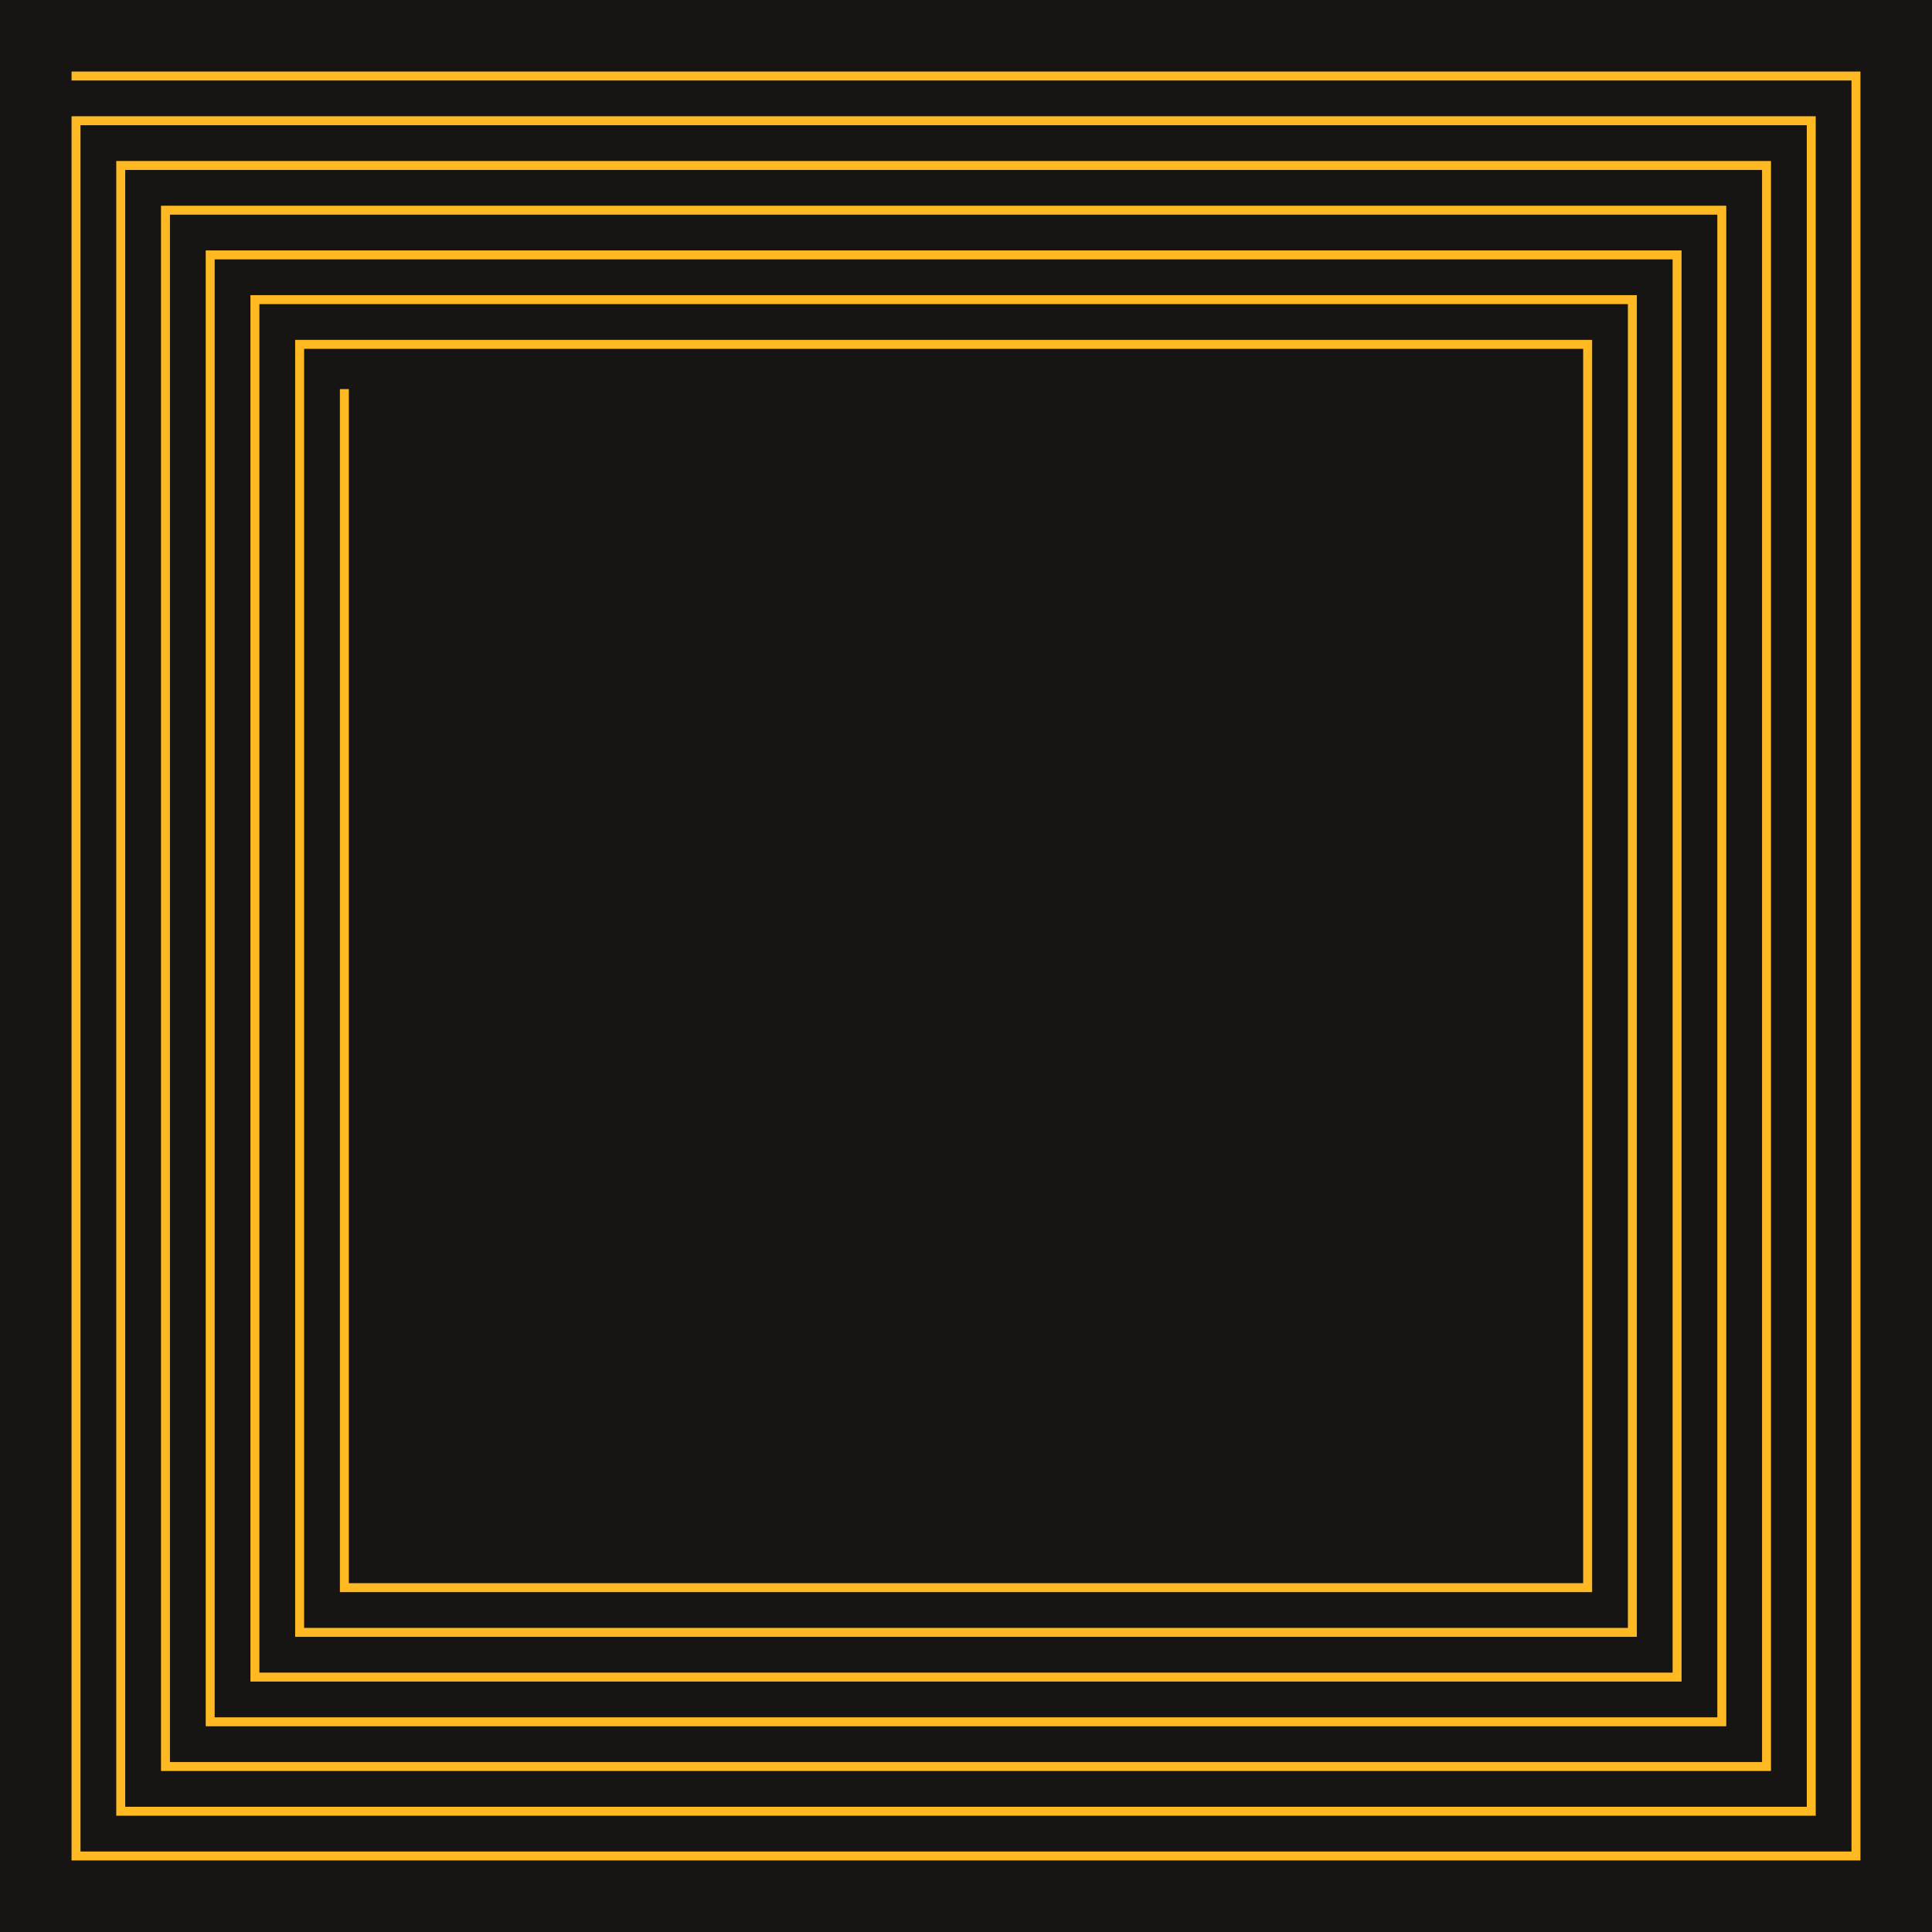
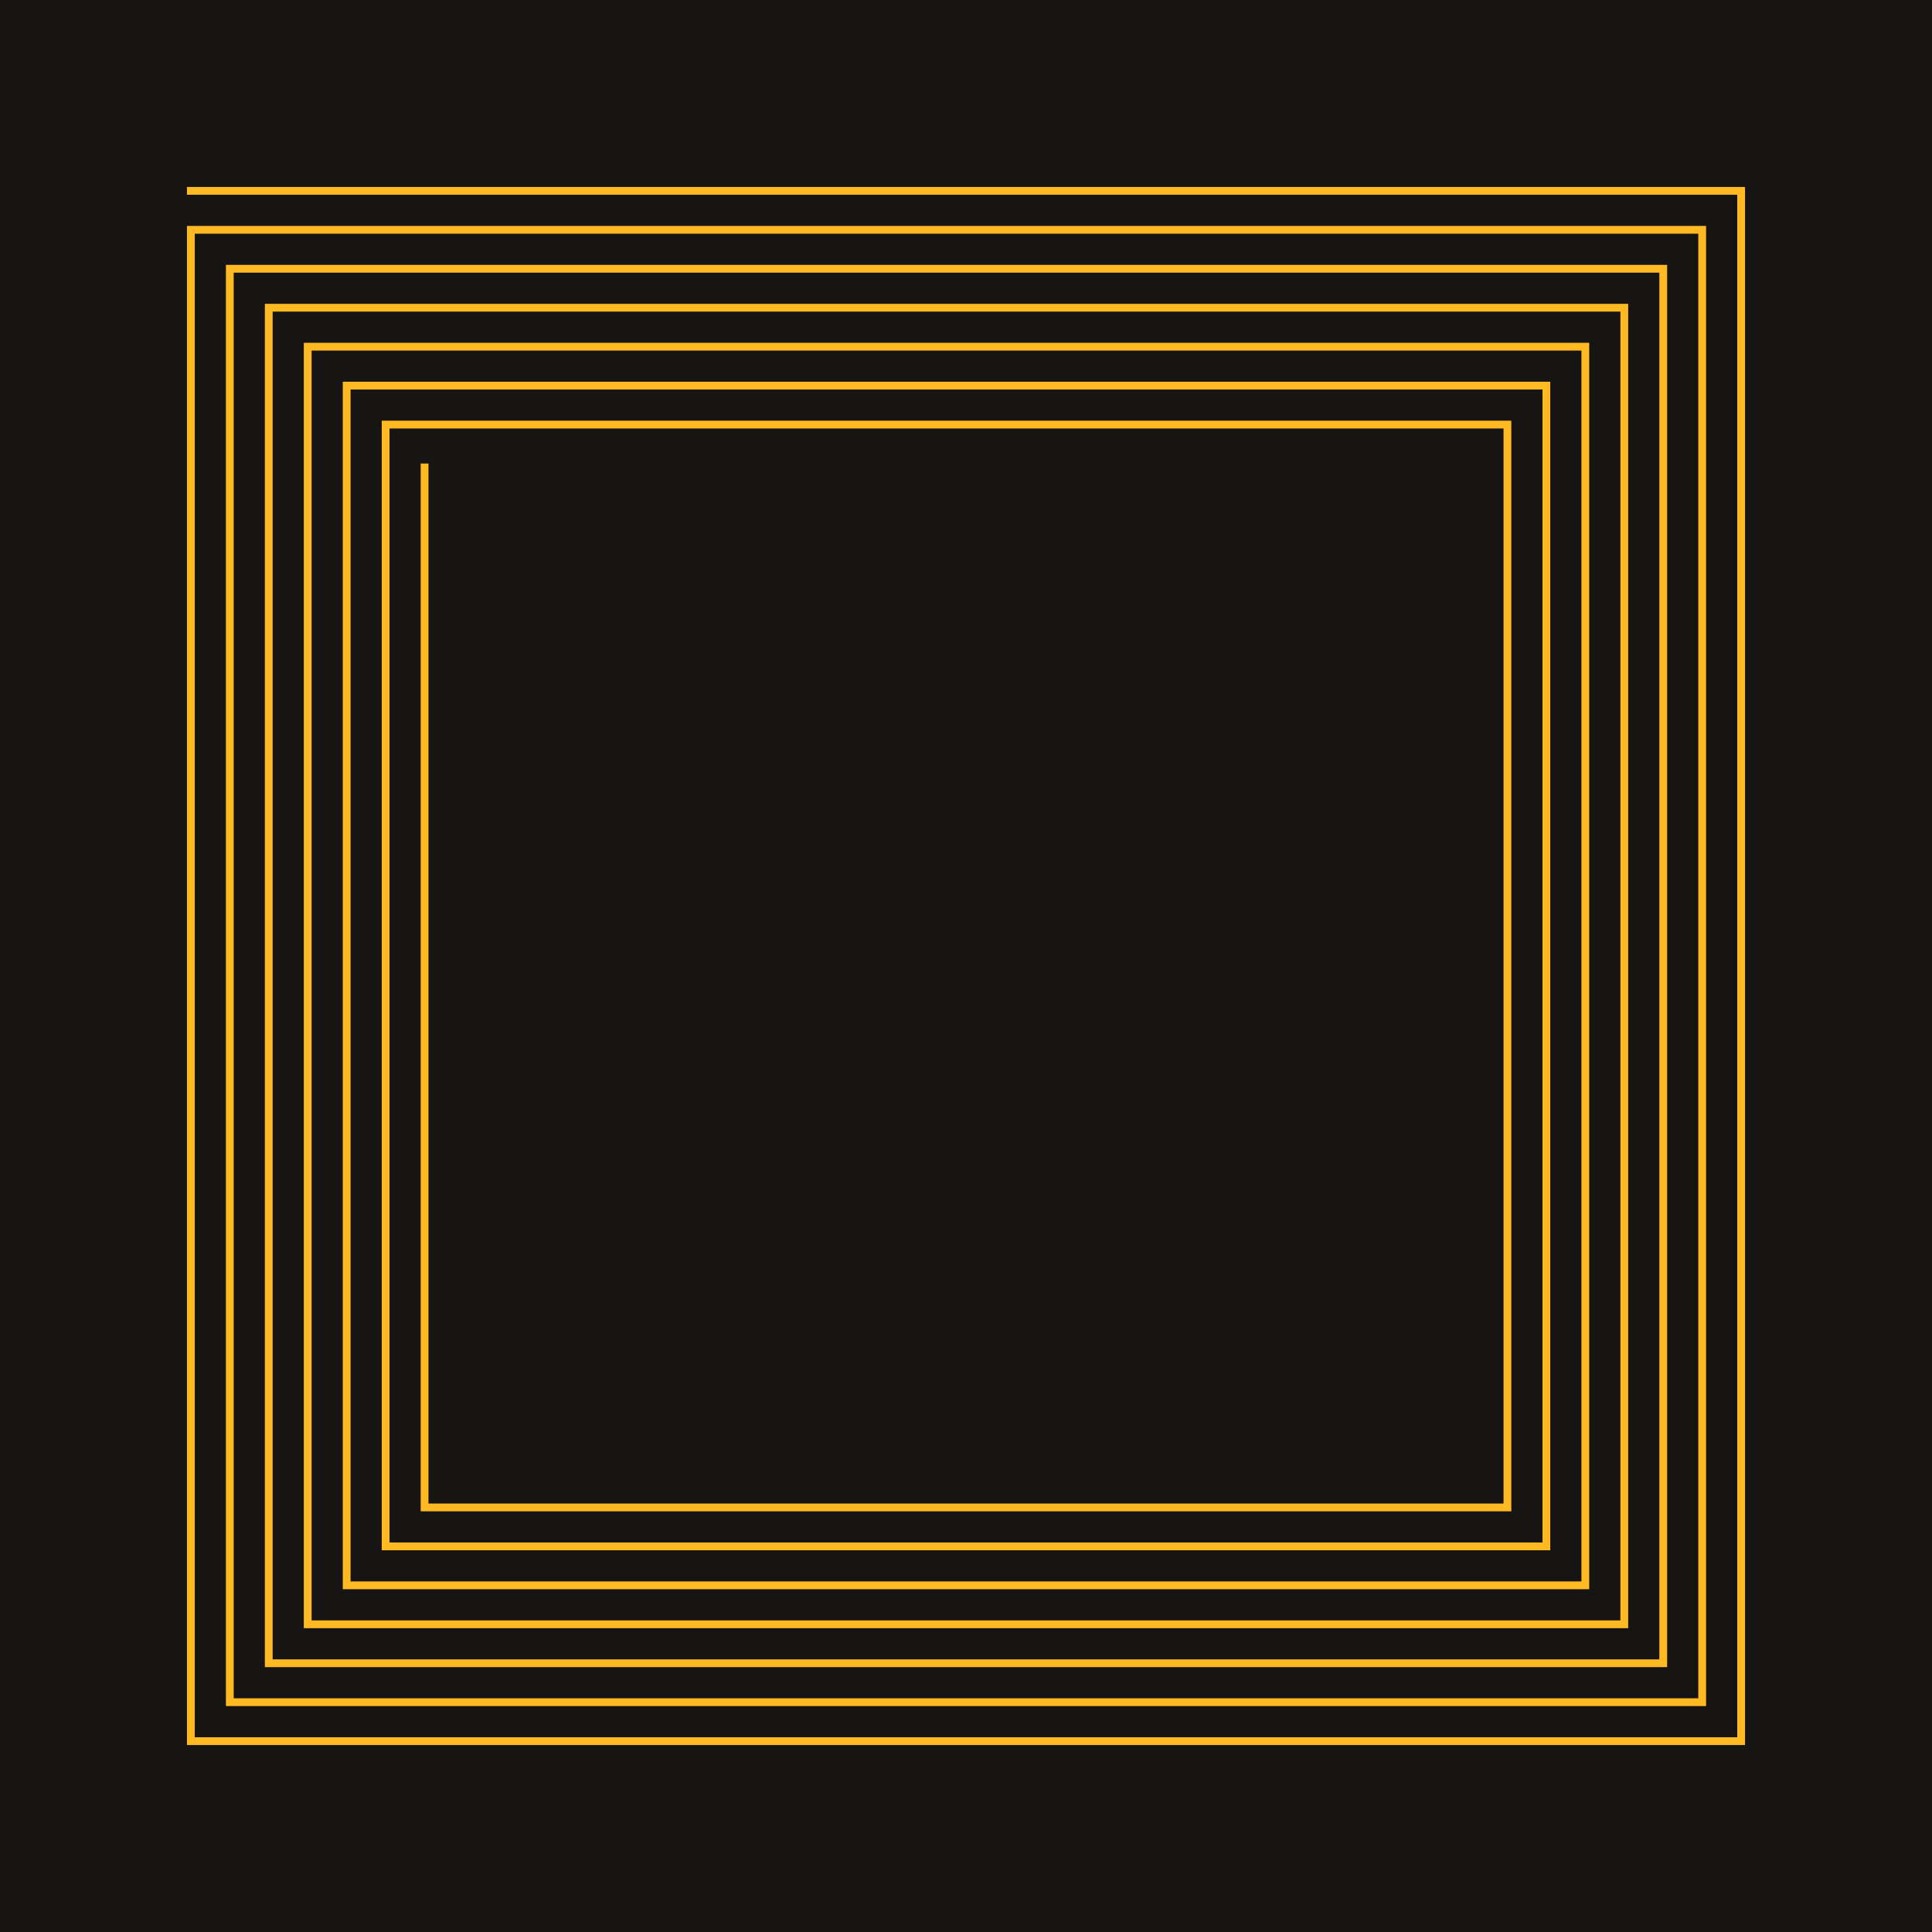
<svg xmlns="http://www.w3.org/2000/svg" viewBox="0 0 100.0 100.00" role="img" aria-label="C.F.D.L.">
  <rect width="100.0" height="100.00" fill="#171513" />
-   <polyline points="3.704,3.935 96.065,3.935 96.065,96.065 3.935,96.065 3.935,6.250 93.750,6.250 93.750,93.750 6.250,93.750 6.250,8.565 91.435,8.565 91.435,91.435 8.565,91.435 8.565,10.880 89.120,10.880 89.120,89.120 10.880,89.120 10.880,13.194 86.806,13.194 86.806,86.806 13.194,86.806 13.194,15.509 84.491,15.509 84.491,84.491 15.509,84.491 15.509,17.824 82.176,17.824 82.176,82.176 17.824,82.176 17.824,20.139" fill="none" stroke="#ffb923" stroke-width="0.463" stroke-linejoin="miter" stroke-linecap="butt" />
+   <polyline points="9.677,9.879 90.121,9.879 90.121,90.121 9.879,90.121 9.879,11.895 88.105,11.895 88.105,88.105 11.895,88.105 11.895,13.911 86.089,13.911 86.089,86.089 13.911,86.089 13.911,15.927 84.073,15.927 84.073,84.073 15.927,84.073 15.927,17.944 82.056,17.944 82.056,82.056 17.944,82.056 17.944,19.960 80.040,19.960 80.040,80.040 19.960,80.040 19.960,21.976 78.024,21.976 78.024,78.024 21.976,78.024 21.976,23.992" fill="none" stroke="#ffb923" stroke-width="0.403" stroke-linejoin="miter" stroke-linecap="butt" />
</svg>
